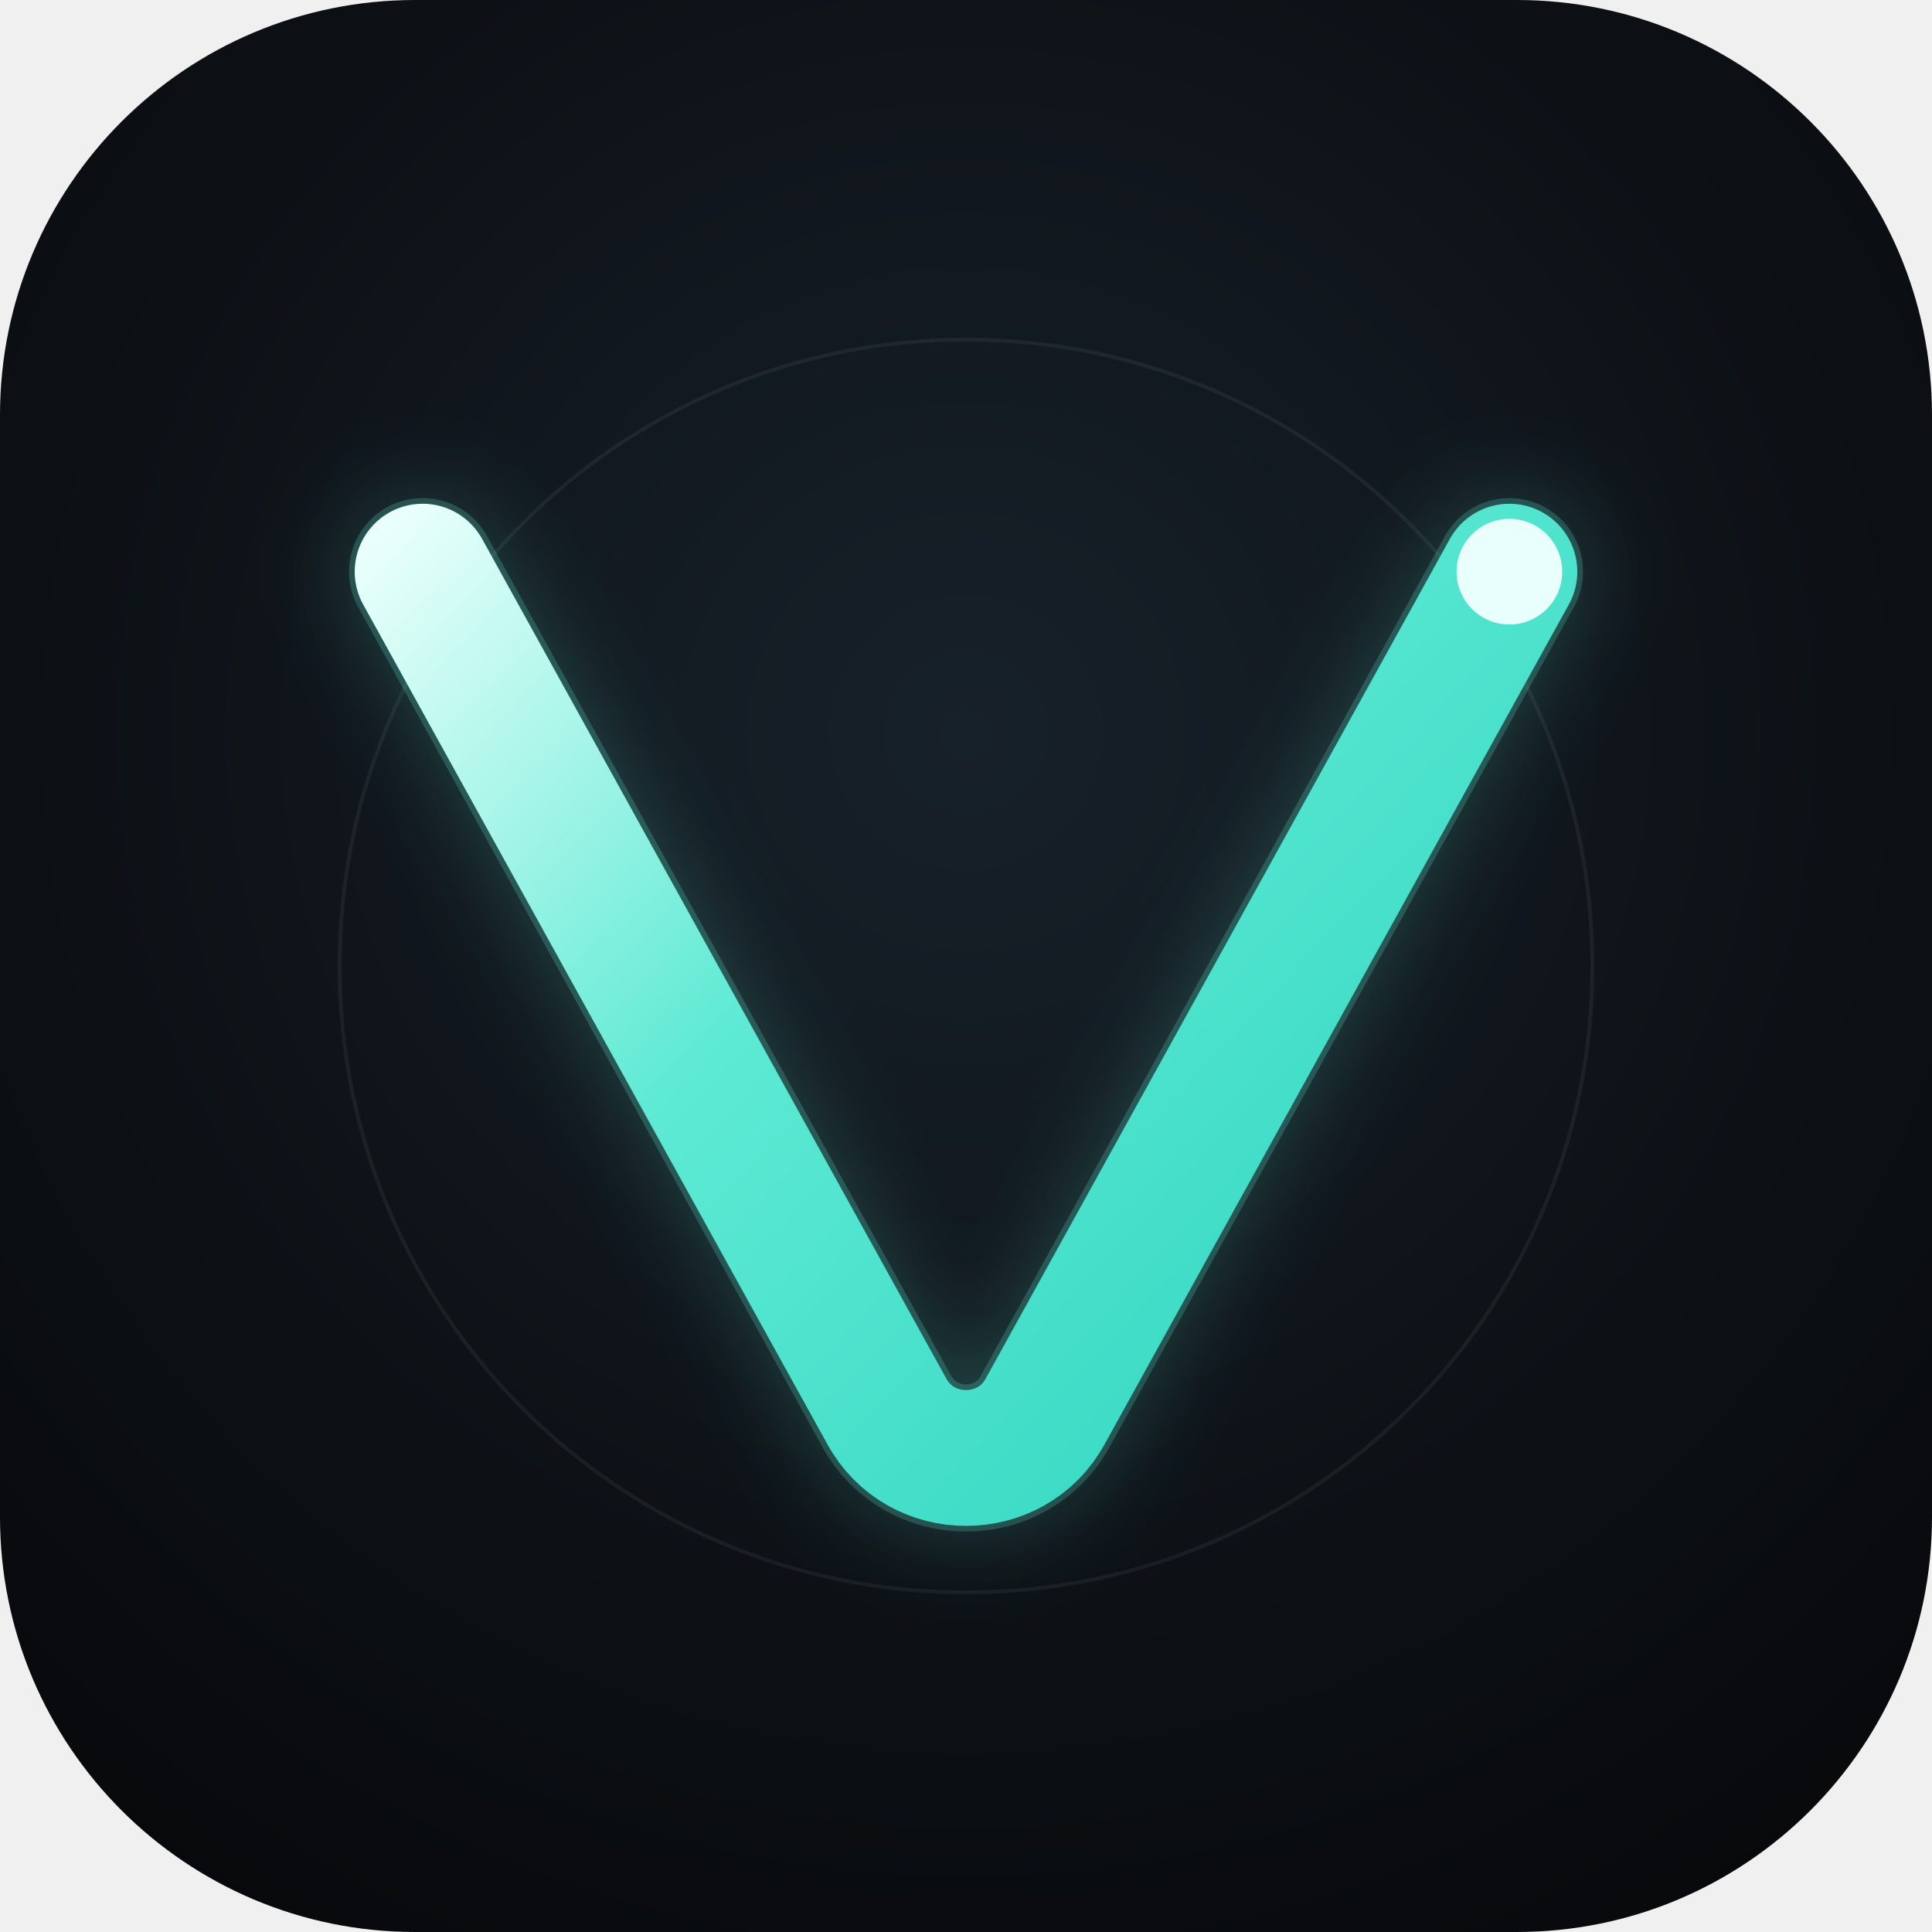
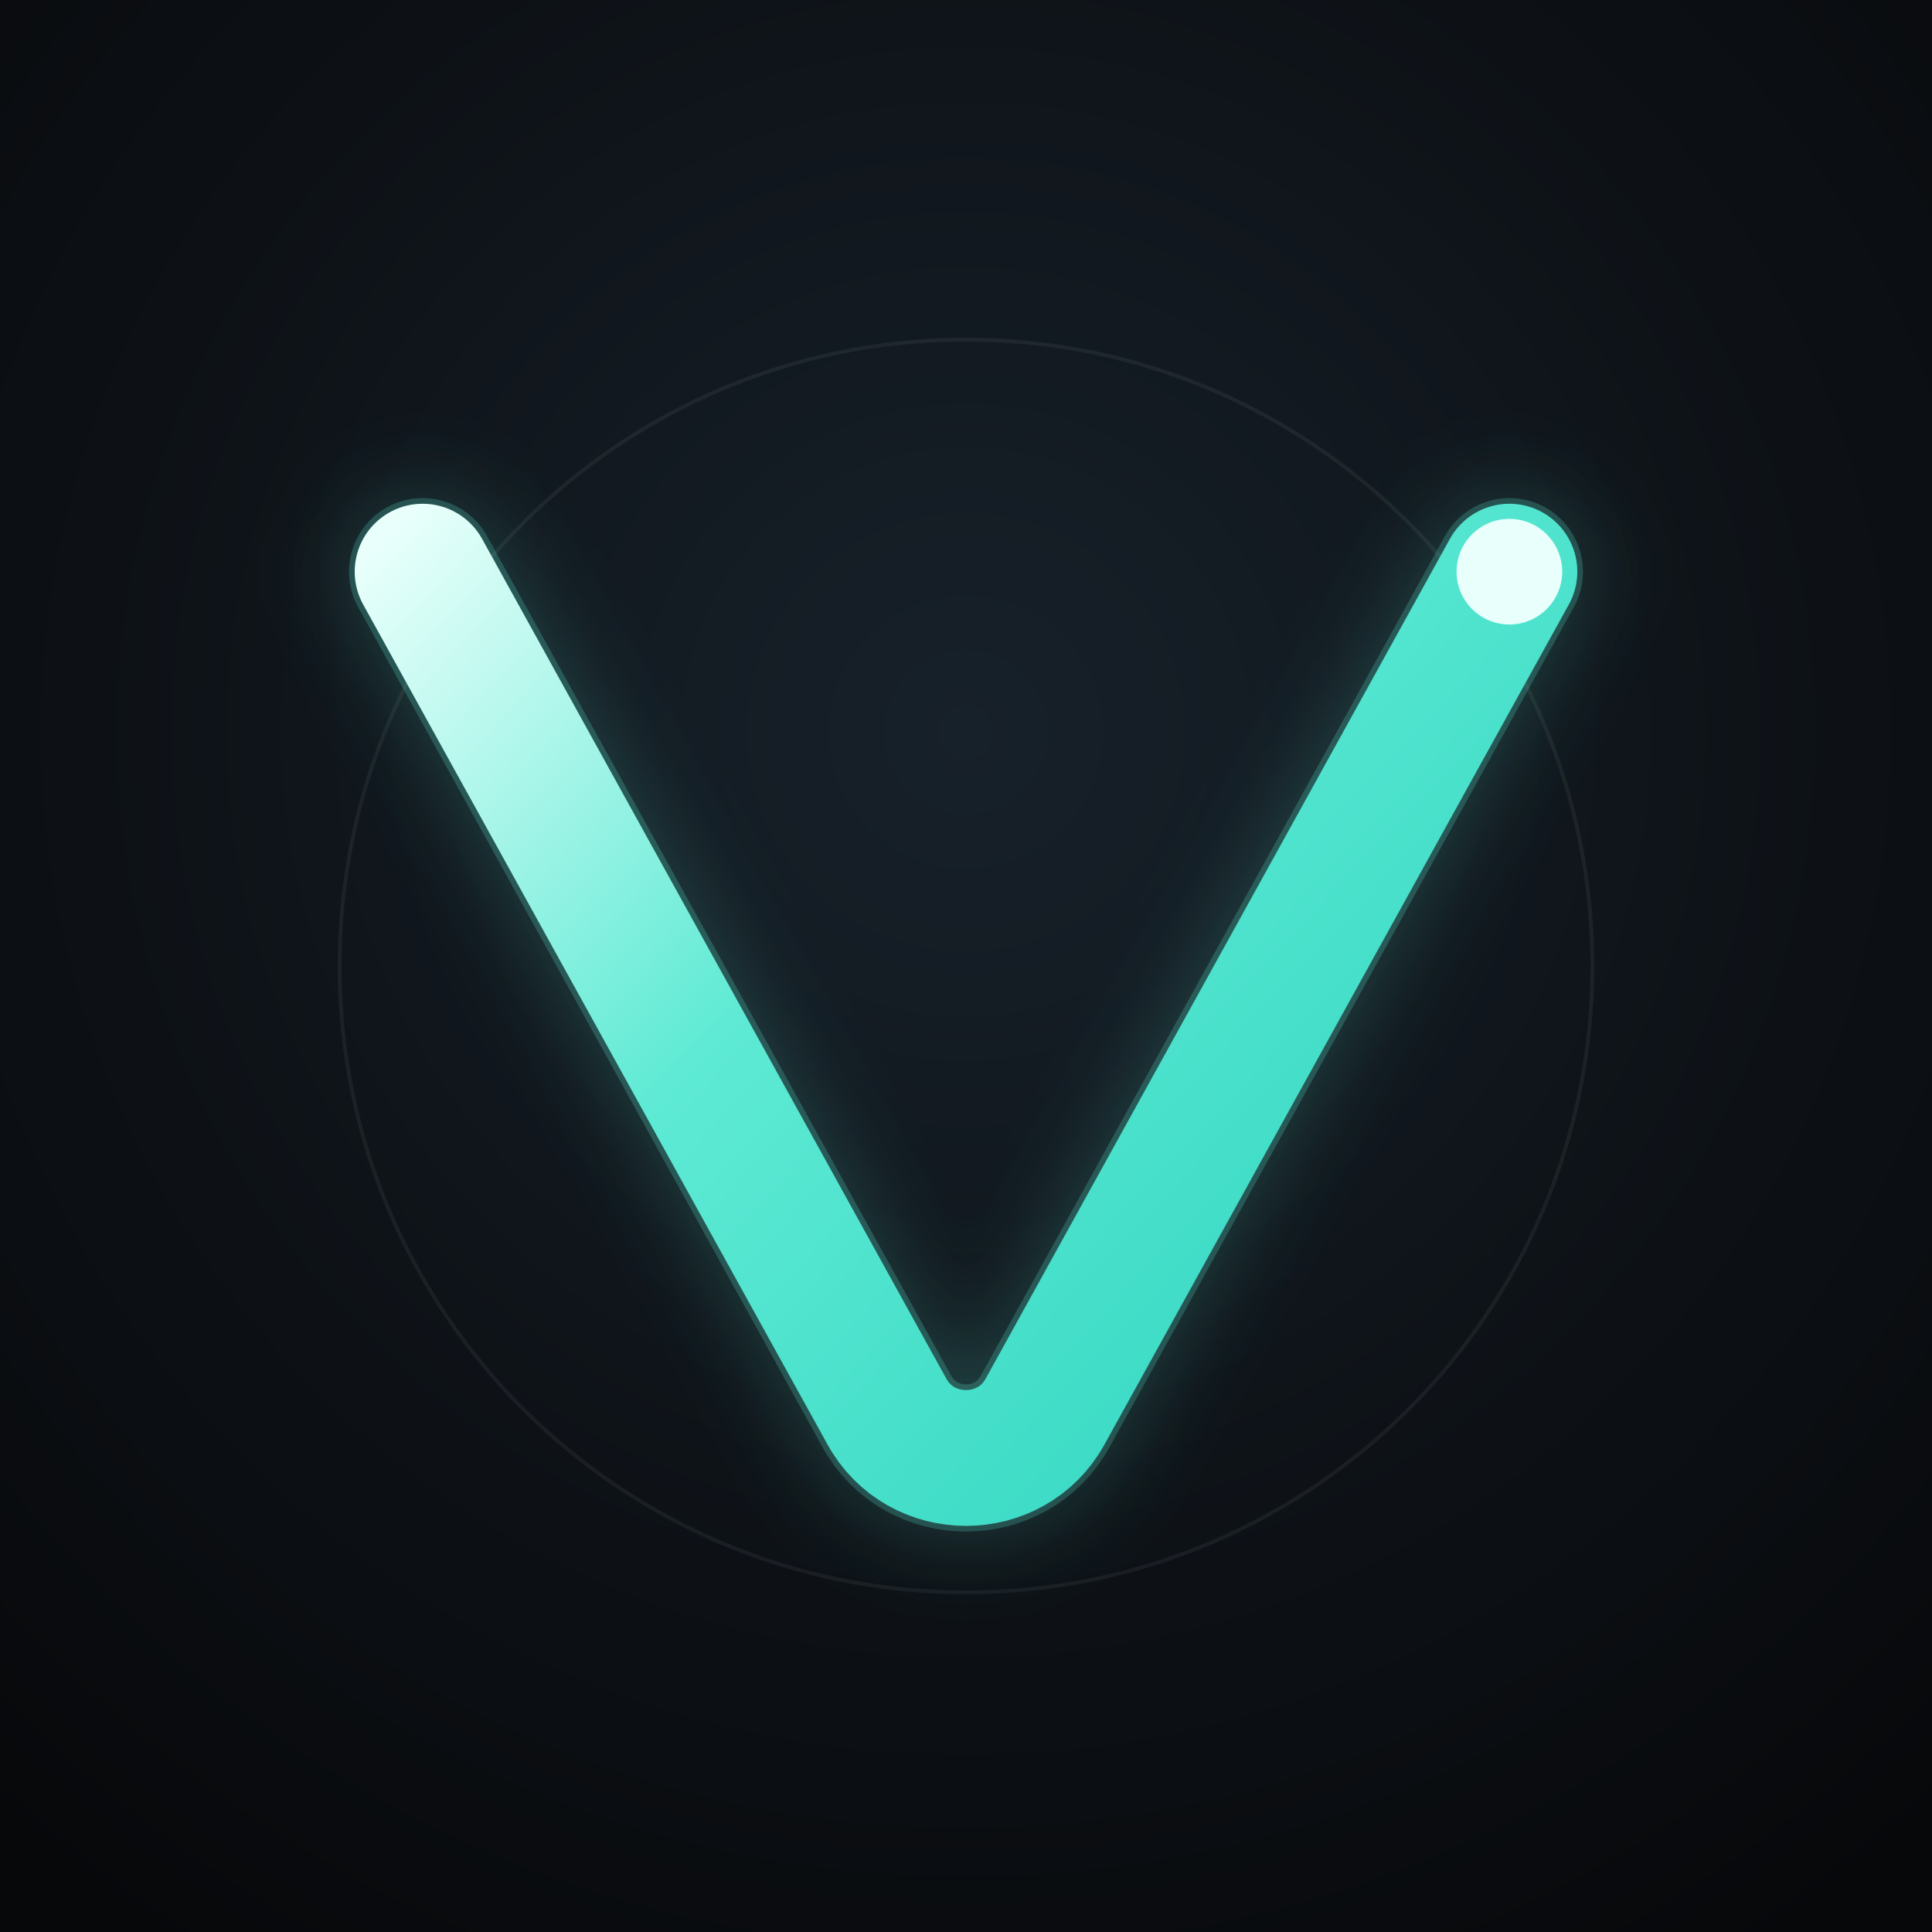
<svg xmlns="http://www.w3.org/2000/svg" width="1024" height="1024" viewBox="0 0 1024 1024">
  <defs>
    <radialGradient id="bg" cx="50%" cy="38%" r="75%">
      <stop offset="0" stop-color="#17212a" />
      <stop offset="0.6" stop-color="#0d1116" />
      <stop offset="1" stop-color="#07080a" />
    </radialGradient>
    <linearGradient id="v" x1="230" y1="260" x2="788" y2="790" gradientUnits="userSpaceOnUse">
      <stop stop-color="#e8fffb" />
      <stop offset="0.4" stop-color="#5eead4" />
      <stop offset="1" stop-color="#2dd4bf" />
    </linearGradient>
    <filter id="glow" x="-50%" y="-50%" width="200%" height="200%">
      <feGaussianBlur stdDeviation="24" result="blur" />
      <feMerge>
        <feMergeNode in="blur" />
        <feMergeNode in="SourceGraphic" />
      </feMerge>
    </filter>
  </defs>
-   <rect width="1024" height="1024" rx="220" fill="url(#bg)" />
+   <rect width="1024" height="1024" fill="url(#bg)" />
  <circle cx="512" cy="512" r="332" fill="none" stroke="#ffffff" stroke-opacity="0.055" stroke-width="2" />
  <path d="M224 303L470 748C488 781 536 781 554 748L800 303" fill="none" stroke="#5eead4" stroke-opacity="0.22" stroke-width="78" stroke-linecap="round" stroke-linejoin="round" filter="url(#glow)" />
  <path d="M224 303L470 748C488 781 536 781 554 748L800 303" fill="none" stroke="url(#v)" stroke-width="72" stroke-linecap="round" stroke-linejoin="round" />
  <circle cx="800" cy="303" r="28" fill="#e8fffb" />
</svg>
